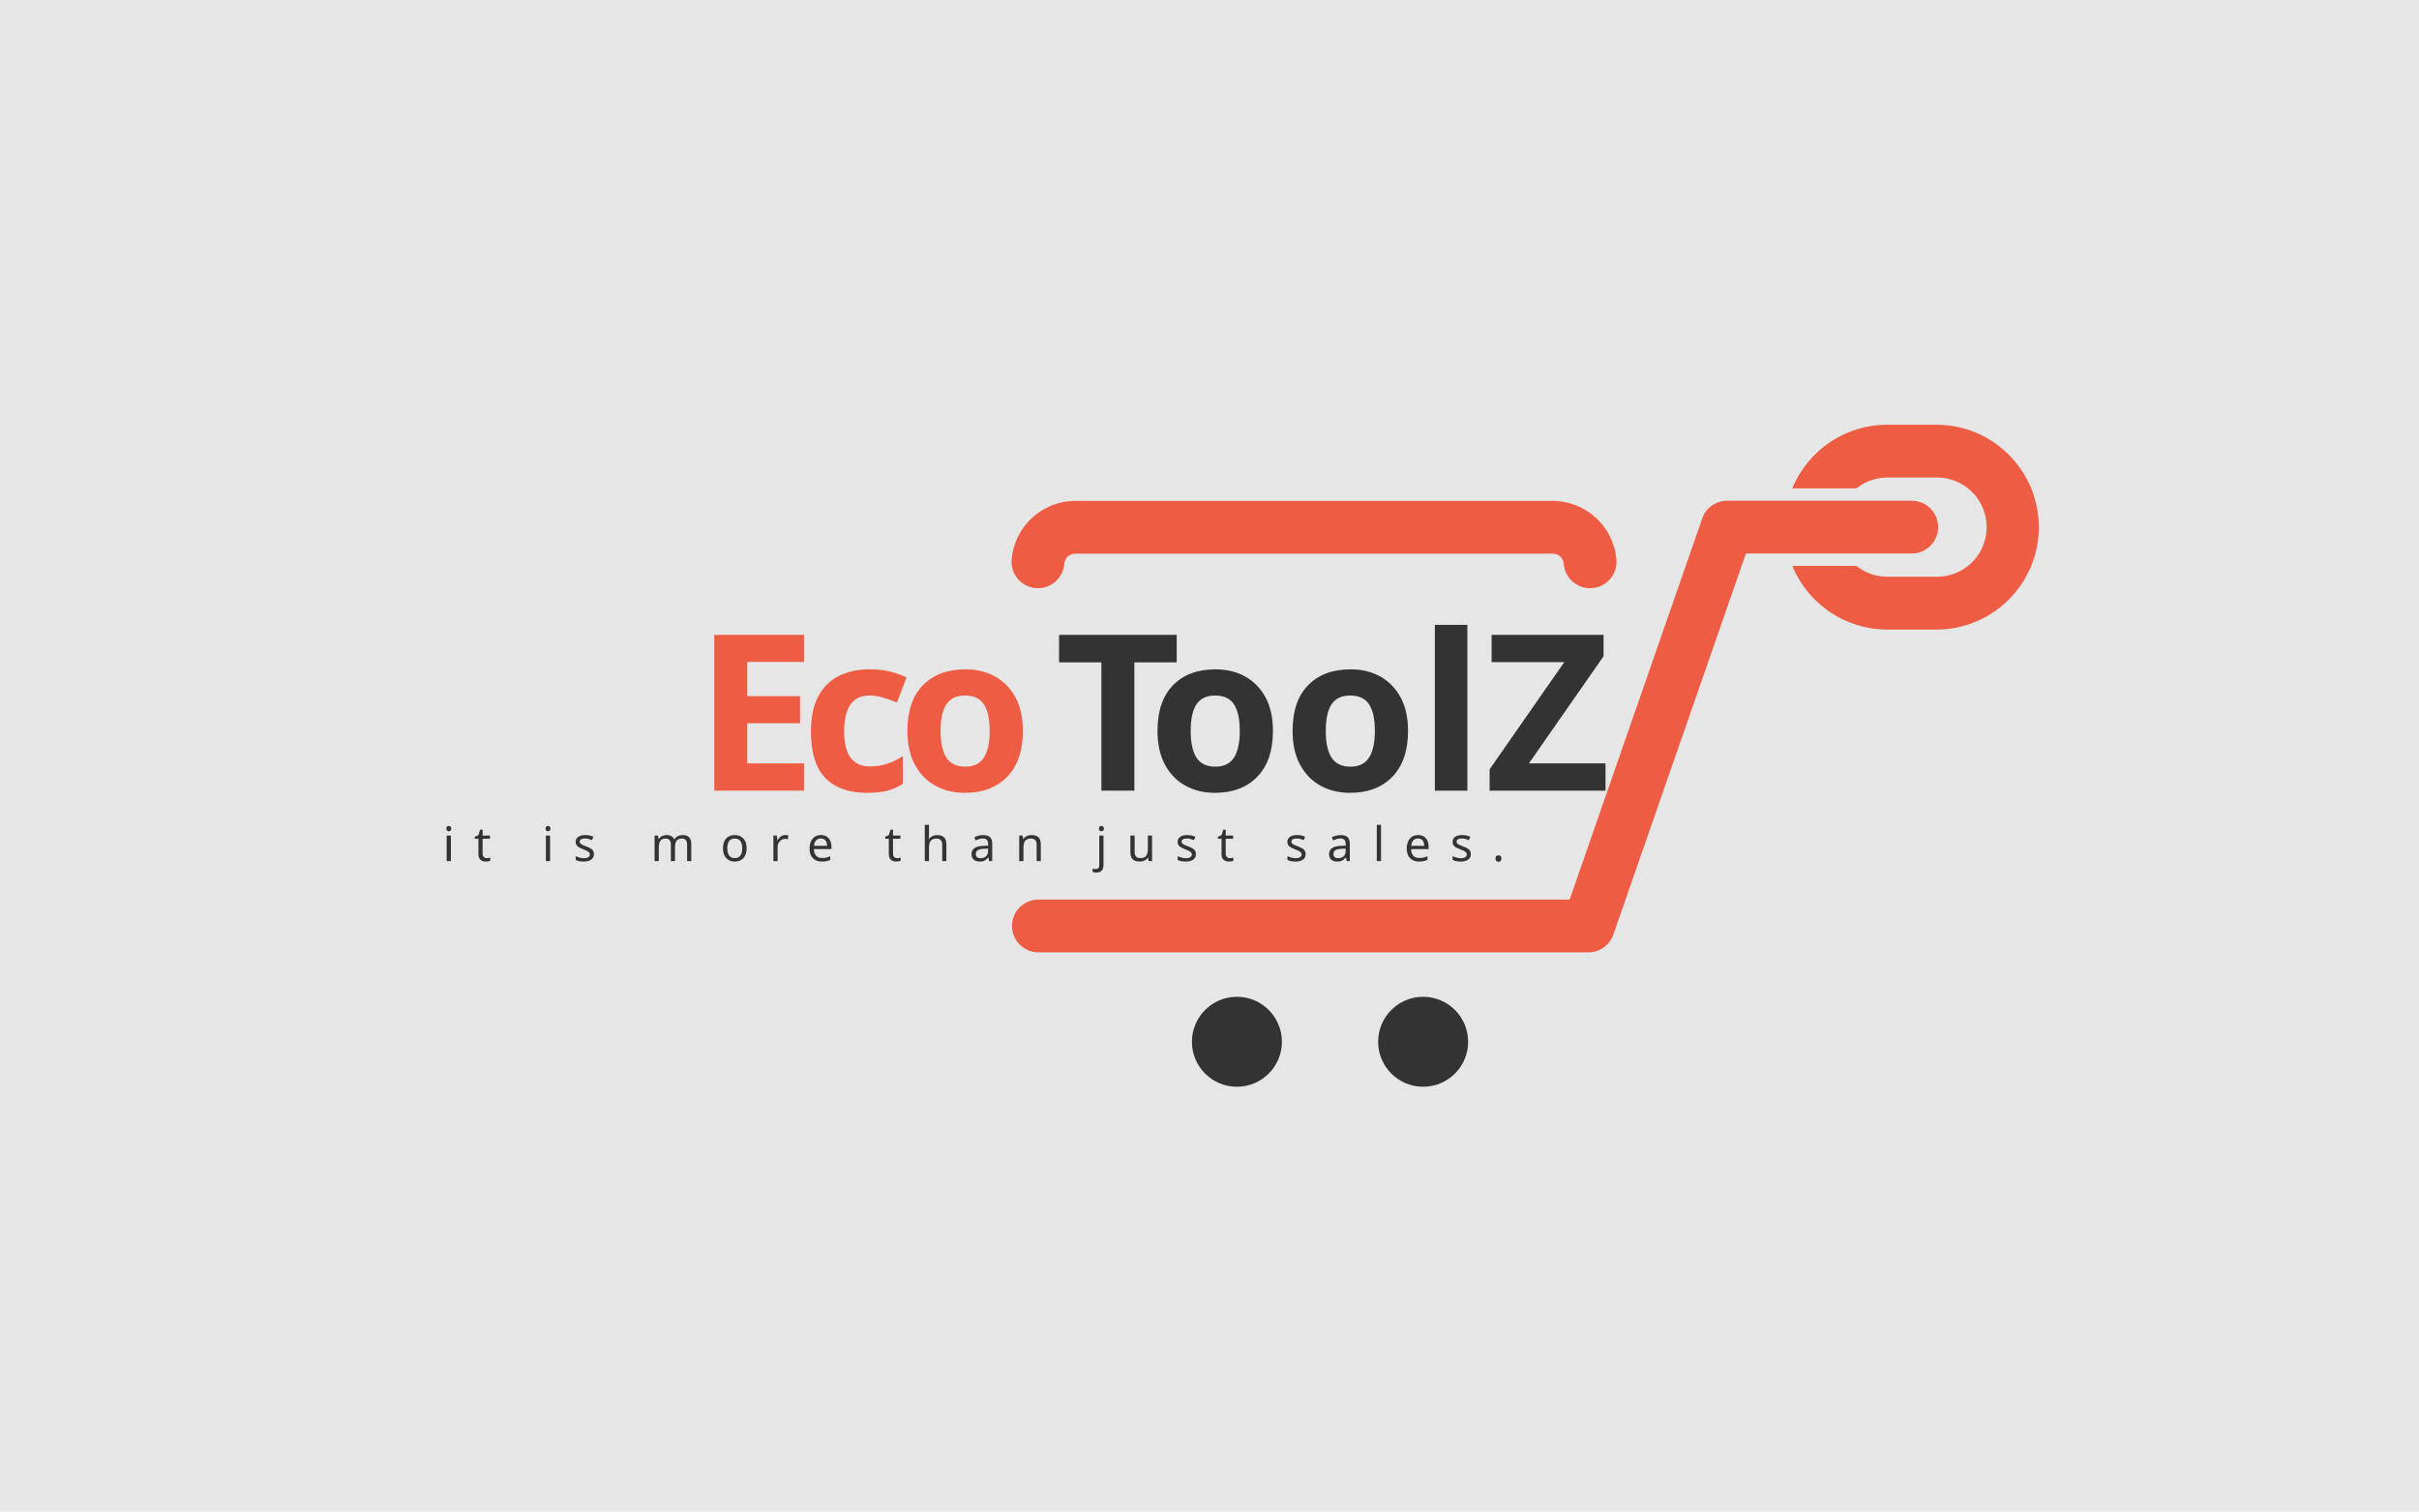
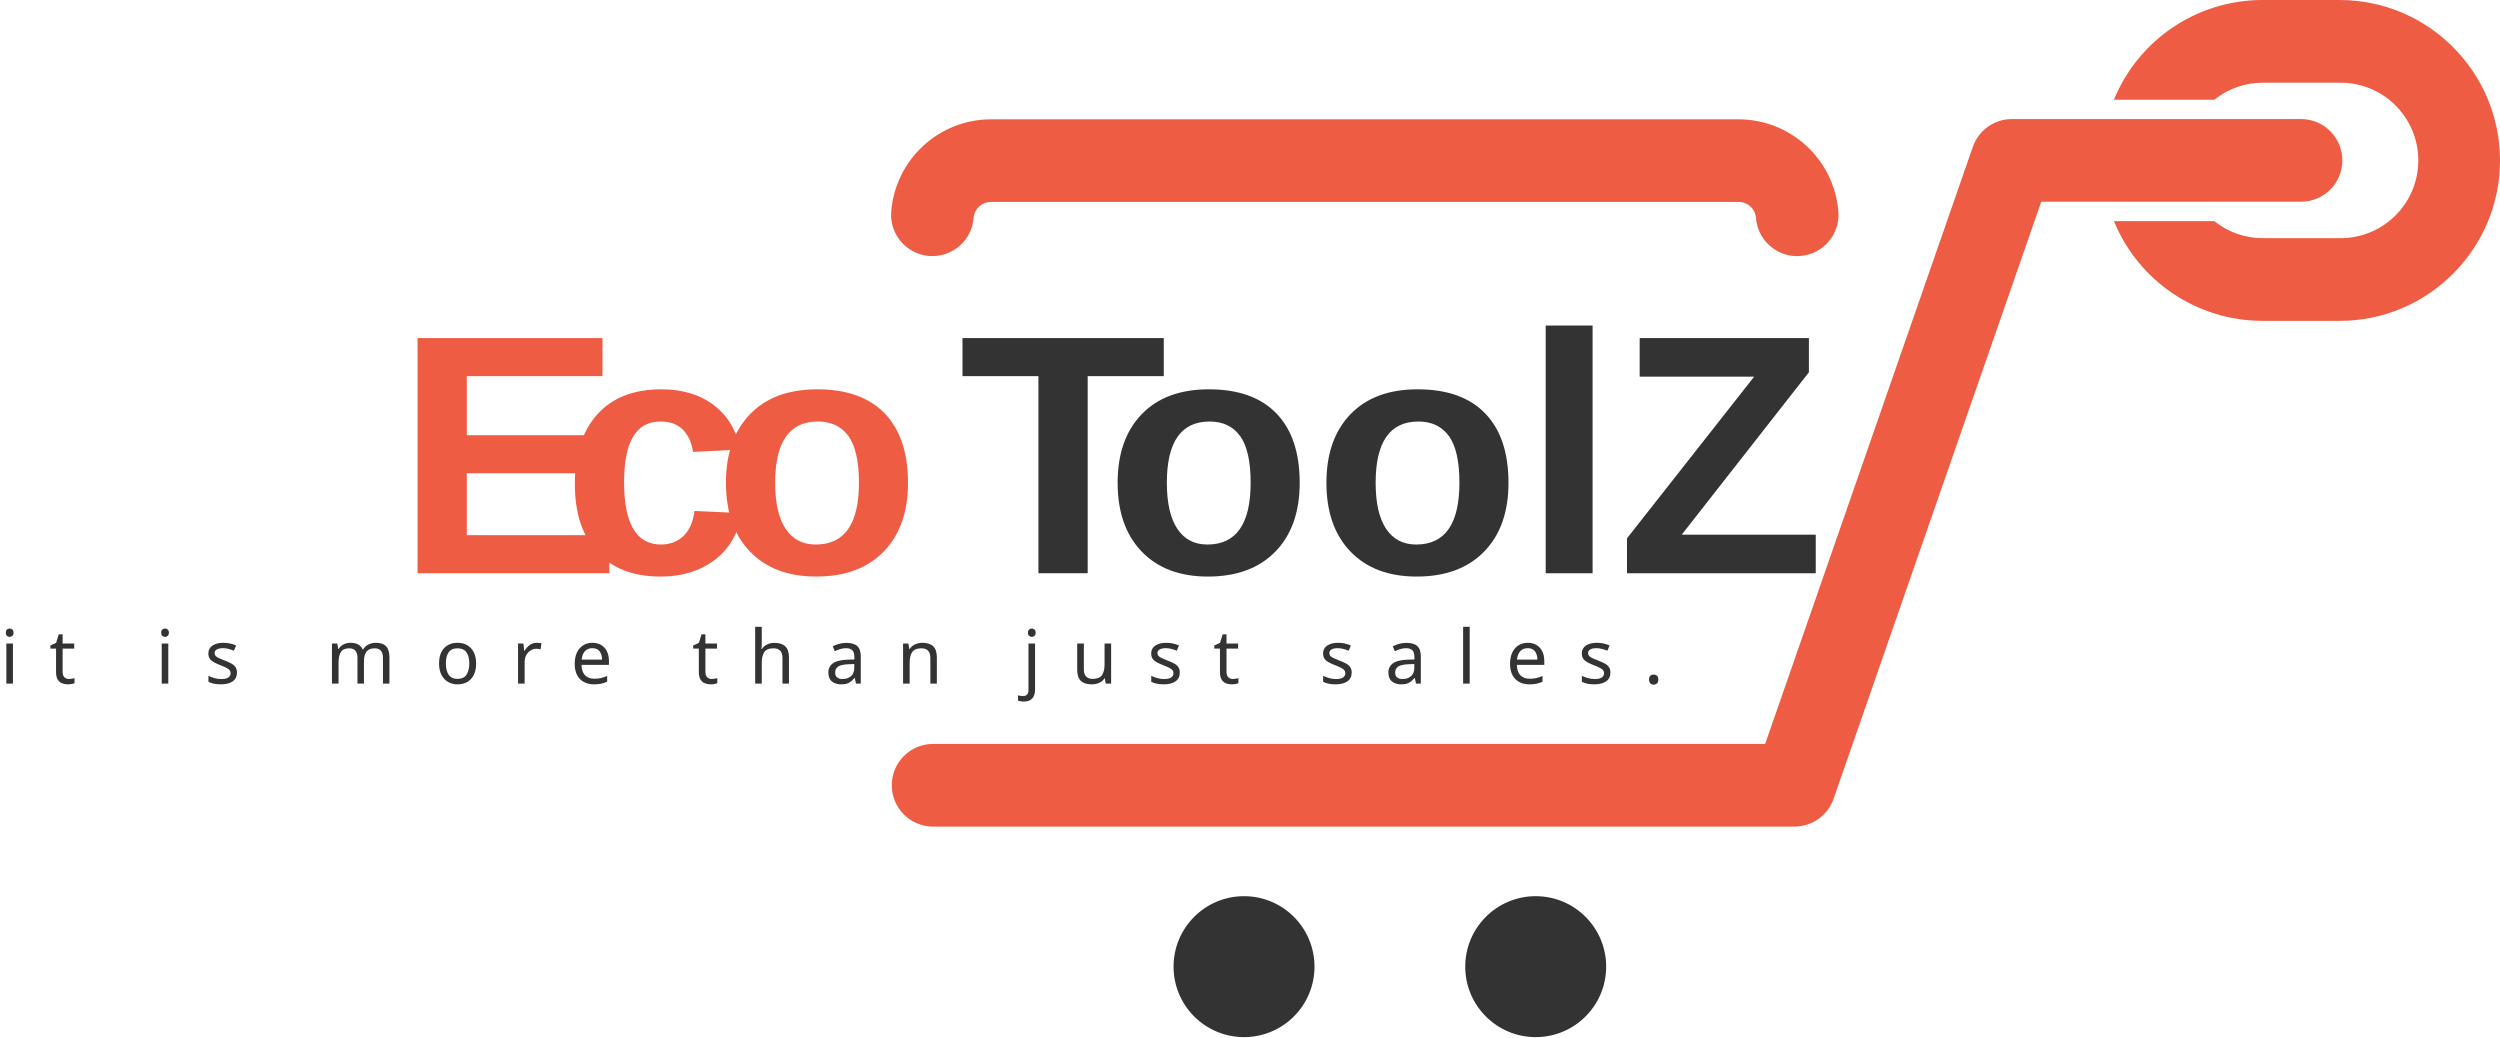
- <svg xmlns="http://www.w3.org/2000/svg" viewBox="0 0 3200 2000">
+ <svg xmlns="http://www.w3.org/2000/svg" id="Layer_1" data-name="Layer 1" viewBox="0 0 2111.53 875.96">
  <defs>
-     <style>.cls-1{fill:#e6e6e6;}.cls-2,.cls-3{fill:#ee5c43;}.cls-3{font-size:288.69px;font-family:Oswald-Bold, Oswald Bold;font-weight:700;}.cls-4{letter-spacing:0em;}.cls-5{letter-spacing:-0.01em;}.cls-6{letter-spacing:-0.04em;fill:#000;}.cls-12,.cls-7,.cls-8,.cls-9{fill:#333;}.cls-7{letter-spacing:-0.07em;}.cls-8{letter-spacing:0em;}.cls-9{font-size:63.12px;font-family:Montserrat-Regular, Montserrat;letter-spacing:0.4em;}.cls-10{letter-spacing:0.4em;}.cls-11{letter-spacing:0.39em;}</style>
+     <style>.cls-1,.cls-3,.cls-4{fill:#ee5c43;}.cls-2,.cls-3,.cls-4,.cls-5,.cls-6,.cls-7,.cls-8,.cls-9{isolation:isolate;}.cls-3,.cls-4,.cls-5,.cls-6,.cls-7{font-size:288.69px;font-family:Arial-BoldMT, Arial;font-weight:700;}.cls-4{letter-spacing:-0.01em;}.cls-5{letter-spacing:-0.04em;}.cls-10,.cls-6,.cls-7,.cls-8,.cls-9{fill:#333;}.cls-6{letter-spacing:-0.07em;}.cls-8,.cls-9{font-size:63.12px;font-family:Montserrat-Regular, Montserrat;}.cls-8{letter-spacing:0.4em;}.cls-9{letter-spacing:0.39em;}</style>
  </defs>
-   <g id="Background">
-     <rect class="cls-1" width="3200" height="2000" />
-   </g>
  <g id="Objects">
-     <path class="cls-2" d="M2103.43,778.33a34.92,34.92,0,0,1-34.77-32.3,14.6,14.6,0,0,0-14.5-13.46H1422.38A14.61,14.61,0,0,0,1407.87,746a34.9,34.9,0,1,1-69.61-5.22,84.7,84.7,0,0,1,84.12-78h631.78a84.72,84.72,0,0,1,84.12,78,34.91,34.91,0,0,1-32.21,37.42C2105.19,778.29,2104.31,778.33,2103.43,778.33Z" transform="translate(0)" />
-     <text class="cls-3" transform="translate(918.91 1046.16)">
-       <tspan class="cls-4">E</tspan>
-       <tspan class="cls-5" x="140.88" y="0">c</tspan>
-       <tspan x="268.48" y="0">o</tspan>
-       <tspan class="cls-6" x="426.96" y="0"> </tspan>
-       <tspan class="cls-7" x="476.33" y="0">T</tspan>
-       <tspan class="cls-8" x="599.31" y="0">oolZ</tspan>
-     </text>
-     <text class="cls-9" transform="translate(585.54 1139.38)">it is <tspan class="cls-10" x="275.02" y="0">m</tspan>
-       <tspan x="367.36" y="0">o</tspan>
-       <tspan class="cls-11" x="432.19" y="0">r</tspan>
-       <tspan x="481.93" y="0">e than just sales.</tspan>
-     </text>
-     <circle class="cls-12" cx="1636.26" cy="1378.44" r="59.52" />
-     <circle class="cls-12" cx="1882.61" cy="1378.44" r="59.52" />
-     <path class="cls-2" d="M2561.62,562h-65.28A135.61,135.61,0,0,0,2371,646.22h84.82a65,65,0,0,1,40.49-14.37h65.28a65.65,65.65,0,1,1,0,131.29h-65.28a65,65,0,0,1-40.49-14.37H2371A135.61,135.61,0,0,0,2496.34,833h65.28c74.69,0,135.45-60.77,135.45-135.46S2636.31,562,2561.62,562Z" transform="translate(0)" />
-     <path class="cls-2" d="M2101.23,1260.14H1373.06a34.91,34.91,0,0,1,0-69.81h703.36L2251.83,686a34.9,34.9,0,0,1,33-23.43H2529a34.9,34.9,0,1,1,0,69.8H2309.61L2134.2,1236.7A34.91,34.91,0,0,1,2101.23,1260.14Z" transform="translate(0)" />
+     <path class="cls-1" d="M2103.43,778.33a34.92,34.92,0,0,1-34.77-32.3,14.6,14.6,0,0,0-14.5-13.46H1422.38A14.61,14.61,0,0,0,1407.87,746a34.9,34.9,0,1,1-69.61-5.22,84.69,84.69,0,0,1,84.12-78h631.78a84.71,84.71,0,0,1,84.12,78,34.91,34.91,0,0,1-32.21,37.42h0A25.92,25.92,0,0,1,2103.43,778.33Z" transform="translate(-585.54 -562)" />
+     <g class="cls-2">
+       <text class="cls-3" transform="translate(333.37 484.16)">E</text>
+       <text class="cls-4" transform="translate(474.25 484.16)">c</text>
+       <text class="cls-3" transform="translate(601.85 484.16)">o</text>
+       <text class="cls-5" transform="translate(760.33 484.16)"> </text>
+       <text class="cls-6" transform="translate(809.7 484.16)">T</text>
+       <text class="cls-7" transform="translate(932.68 484.16)">oolZ</text>
+     </g>
+     <g class="cls-2">
+       <text class="cls-8" transform="translate(0 577.38)">it is </text>
+       <text class="cls-8" transform="translate(275.02 577.38)">m</text>
+       <text class="cls-8" transform="translate(367.36 577.38)">o</text>
+       <text class="cls-9" transform="translate(432.19 577.38)">r</text>
+       <text class="cls-8" transform="translate(481.93 577.38)">e than just sales.</text>
+     </g>
+     <circle class="cls-10" cx="1050.72" cy="816.44" r="59.52" />
+     <circle class="cls-10" cx="1297.07" cy="816.44" r="59.52" />
+     <path class="cls-1" d="M2561.62,562h-65.28A135.61,135.61,0,0,0,2371,646.22h84.82a65,65,0,0,1,40.49-14.37h65.28a65.65,65.65,0,1,1,1.62,131.29h-66.9a65,65,0,0,1-40.49-14.37H2371A135.62,135.62,0,0,0,2496.34,833h65.28c74.69,0,135.45-60.77,135.45-135.46S2636.31,562,2561.62,562Z" transform="translate(-585.54 -562)" />
+     <path class="cls-1" d="M2101.23,1260.14H1373.06a34.91,34.91,0,0,1,0-69.81h703.36L2251.83,686a34.9,34.9,0,0,1,33-23.43H2529a34.9,34.9,0,0,1,.05,69.8H2309.61L2134.2,1236.7A34.91,34.91,0,0,1,2101.23,1260.14Z" transform="translate(-585.54 -562)" />
  </g>
</svg>
